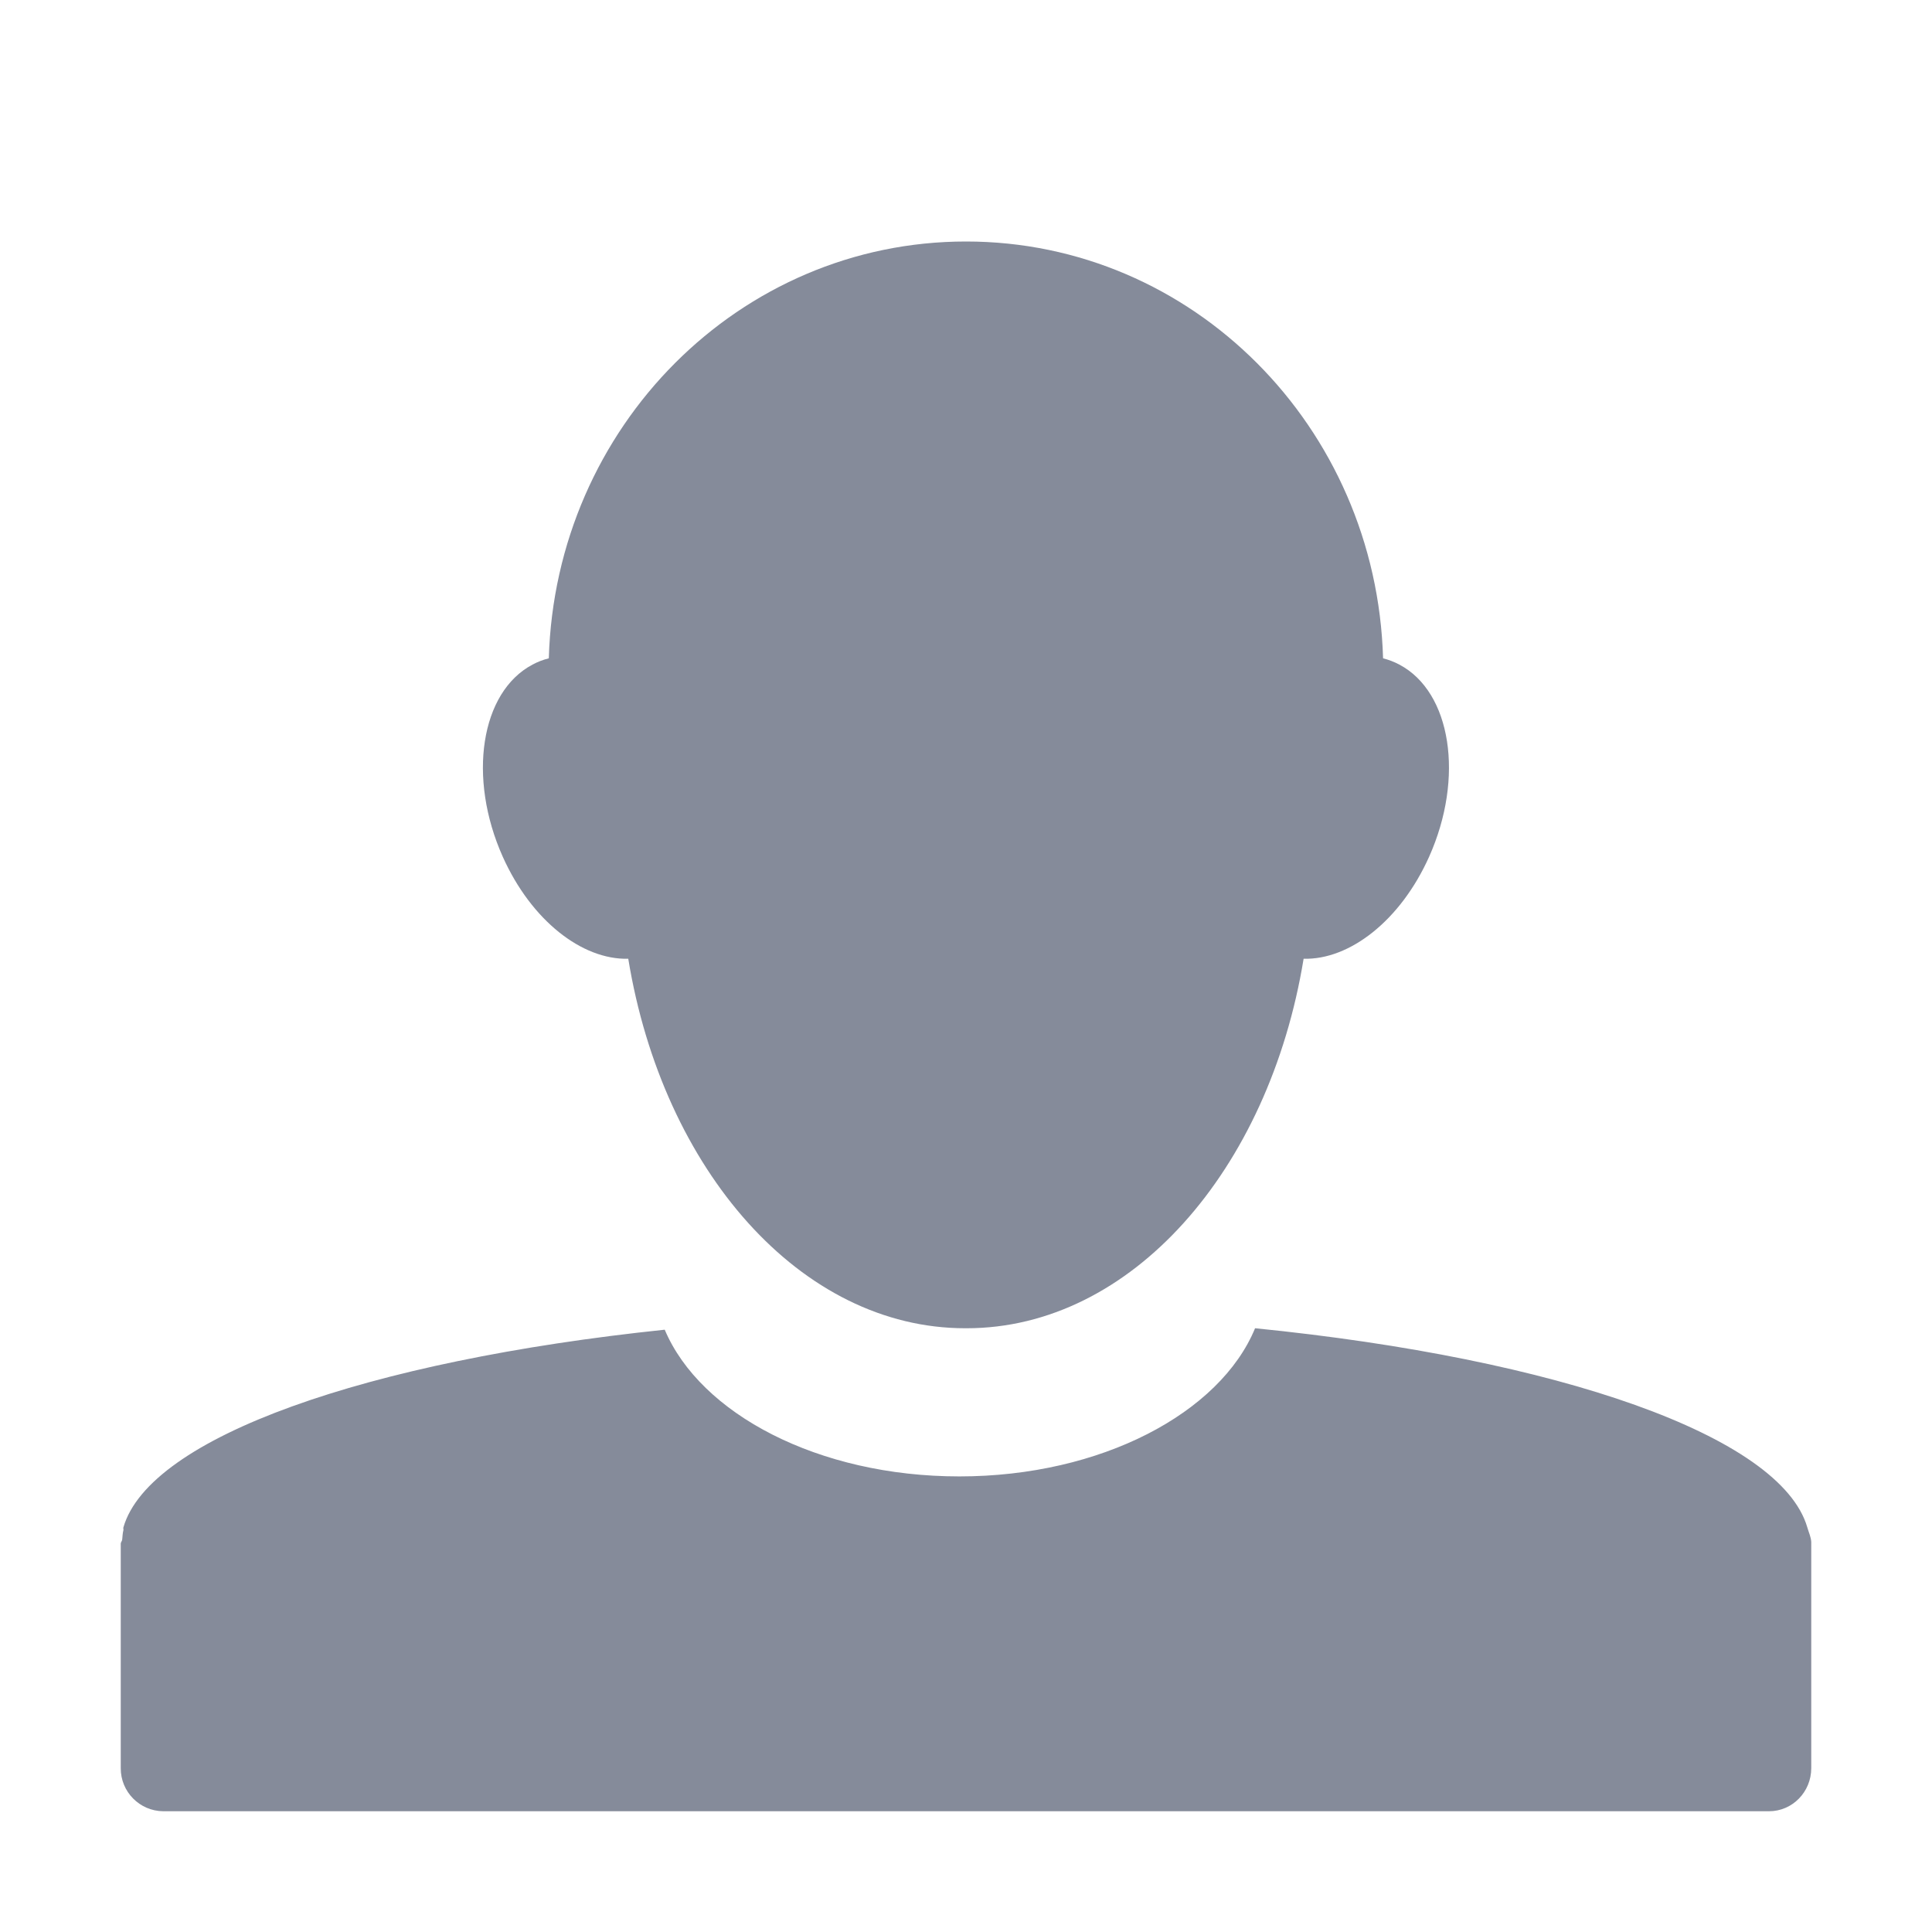
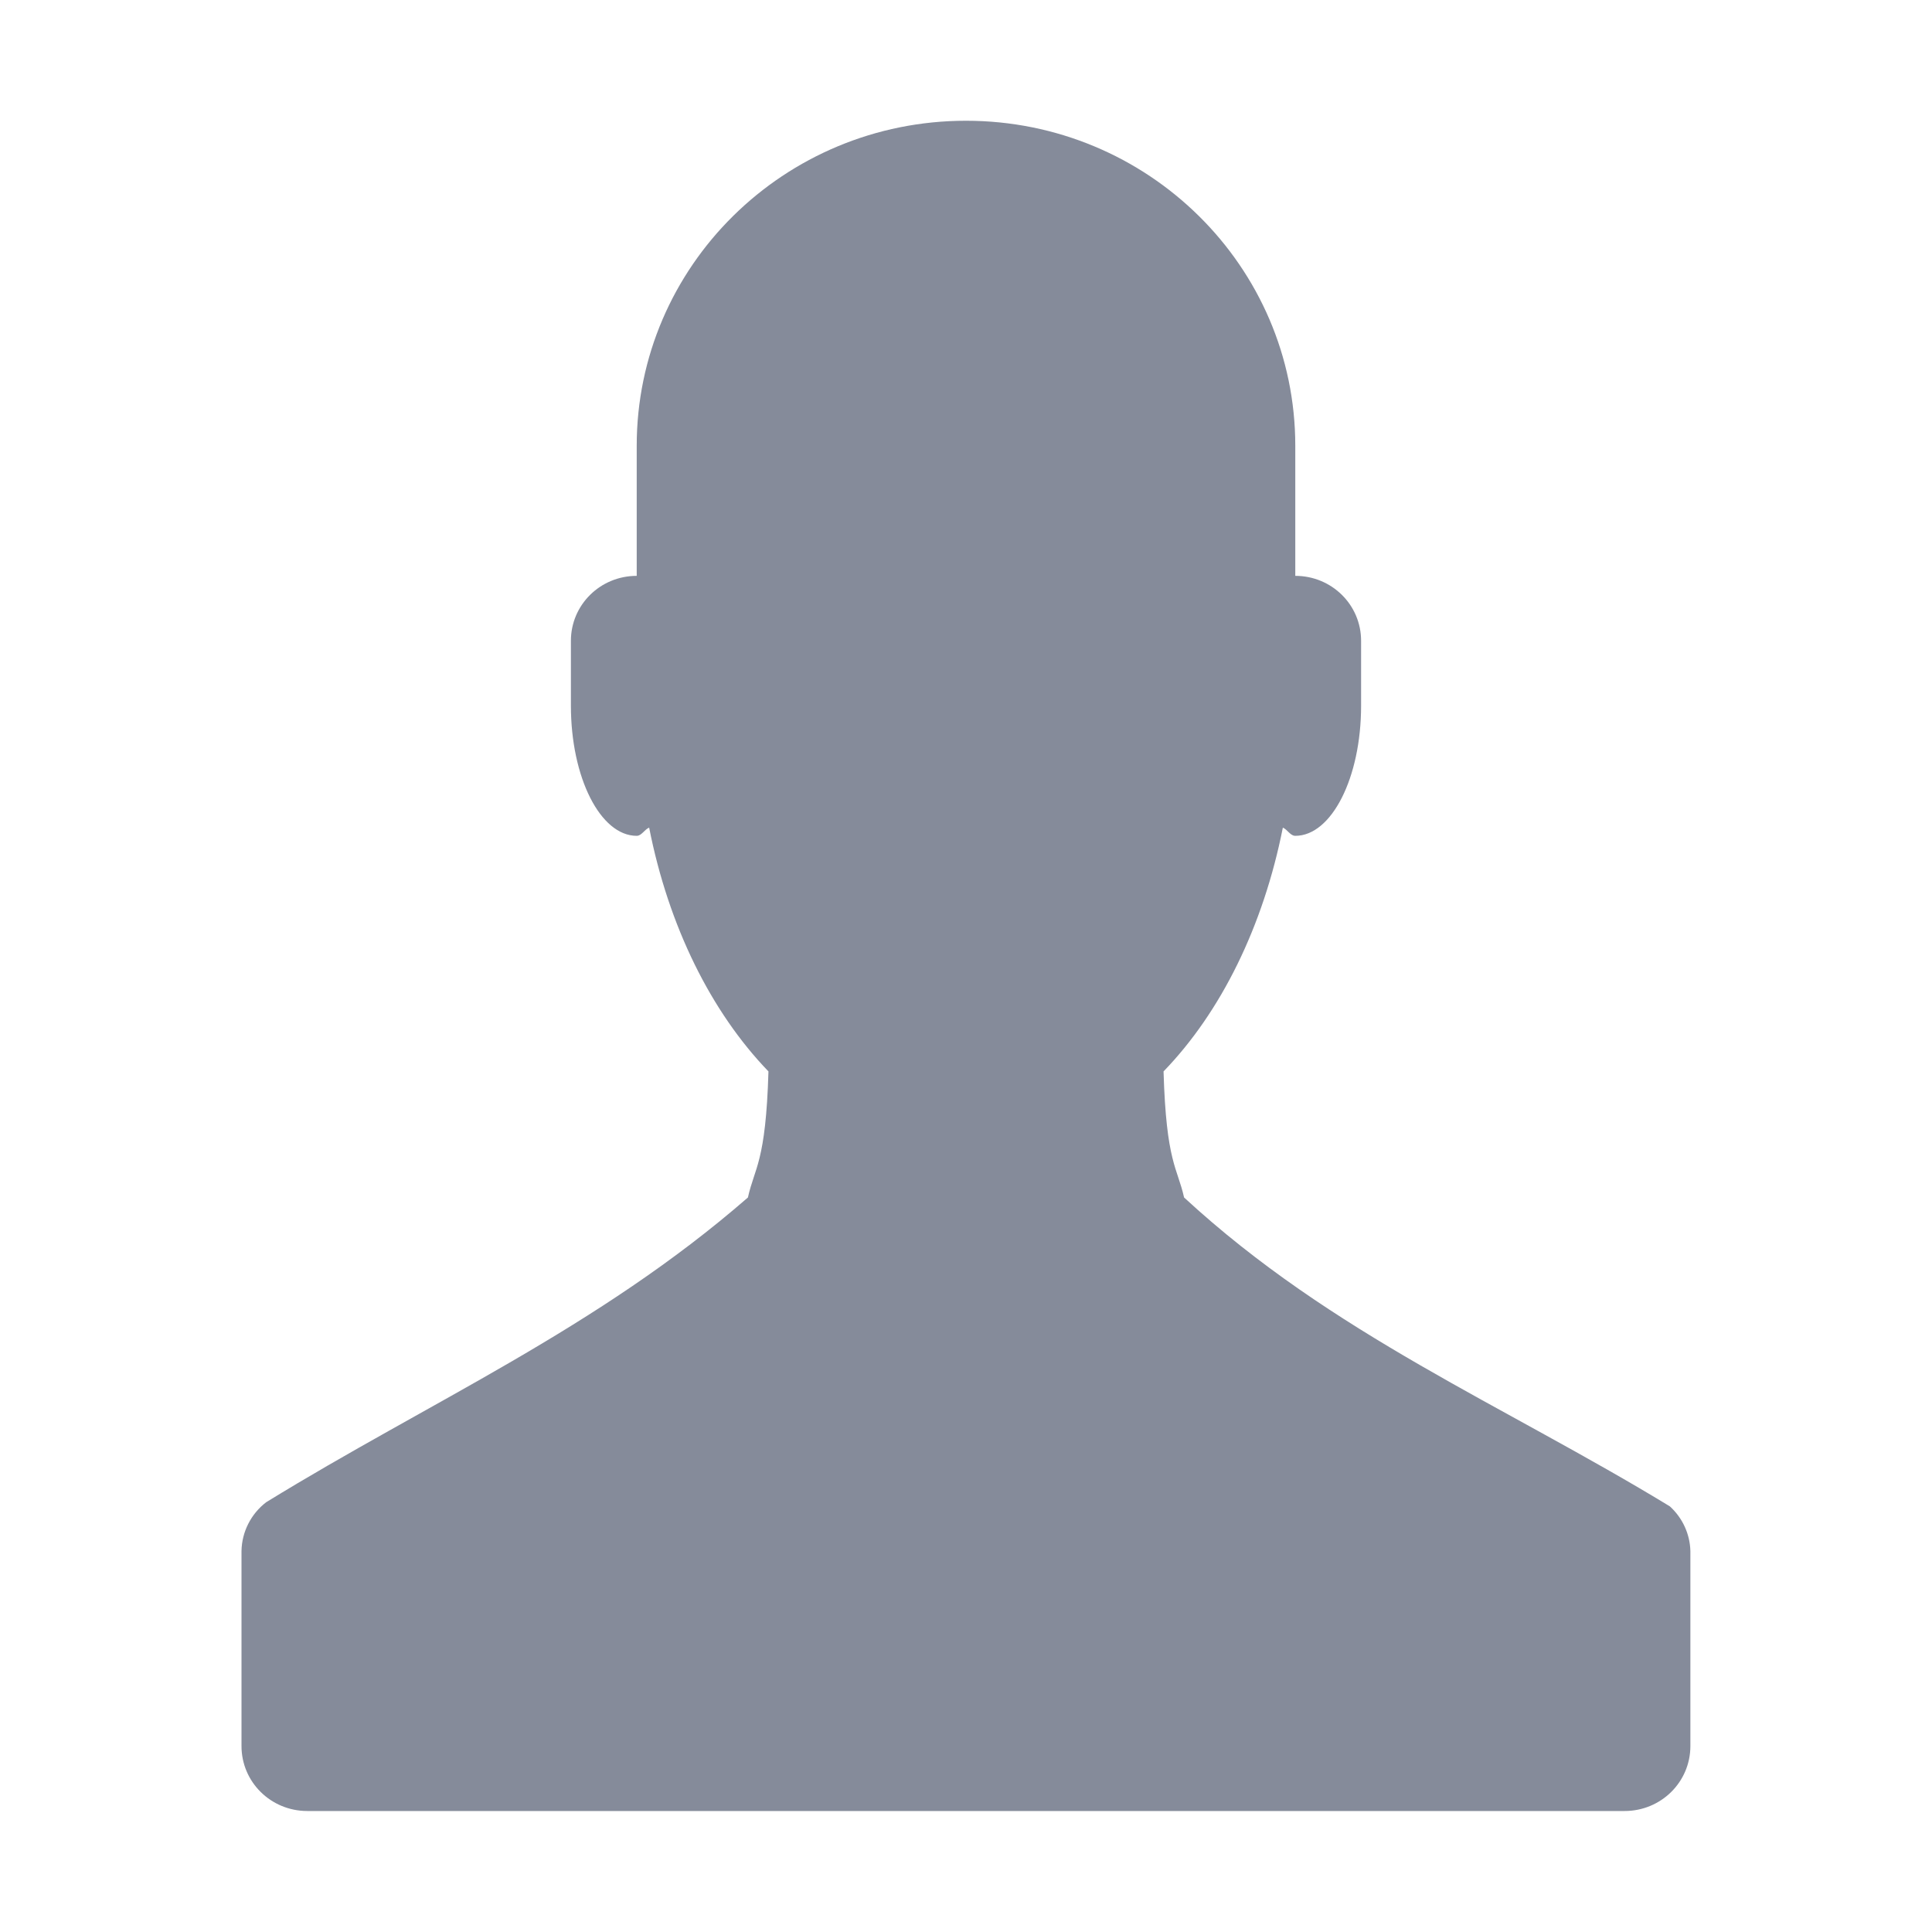
<svg xmlns="http://www.w3.org/2000/svg" width="16" height="16" version="1.1">
  <defs>
    <style id="current-color-scheme" type="text/css" />
  </defs>
-   <path d="M4.545 5.452a.57.57 0 0 0-.135.052c-.43.227-.54.936-.246 1.592.237.528.657.854 1.039.844C5.49 9.693 6.633 11 7.993 11h.012c1.361 0 2.504-1.307 2.791-3.06.381.01.802-.316 1.039-.844.294-.656.184-1.365-.246-1.592a.588.588 0 0 0-.135-.052C11.399 3.535 9.876 2 8 2 6.125 2 4.6 3.535 4.545 5.452zM10.394 11c-.289.701-1.274 1.227-2.449 1.227-1.17 0-2.146-.519-2.44-1.215-2.468.258-4.267.89-4.483 1.637-.003.007.002.016 0 .023-.007.027-.007.051-.01.078-.001.013-.012.021-.012.034v1.859a.355.355 0 0 0 .351.357H14.65c.194 0 .35-.16.35-.357v-1.872c-.002-.043-.021-.08-.033-.123-.221-.756-2.059-1.396-4.572-1.648z" color="#727272" fill="#5c6579" fill-opacity=".749" />
+   <path d="m8 1a2.727 2.692 0 0 0-2.727 2.692v1.077c-0.302 0-0.545 0.24-0.545 0.538v0.538c0 0.594 0.244 1.077 0.545 1.077 0.04 0 0.064-0.052 0.103-0.068 0.161 0.817 0.513 1.527 0.988 2.019-0.022 0.755-0.116 0.797-0.17 1.044-1.249 1.087-2.631 1.688-3.99 2.524a0.531 0.524 0 0 0-0.204 0.404v1.615c0 0.298 0.243 0.538 0.545 0.538h10.909c0.302 0 0.545-0.24 0.545-0.538v-1.615a0.528 0.521 0 0 0-0.17-0.37c-1.379-0.84-2.797-1.426-4.023-2.558-0.055-0.247-0.148-0.289-0.17-1.044 0.476-0.492 0.826-1.202 0.988-2.019 0.038 0.016 0.062 0.068 0.103 0.068 0.301 0 0.545-0.482 0.545-1.077v-0.538c0-0.298-0.243-0.538-0.545-0.538v-1.077a2.727 2.692 0 0 0-2.727-2.692z" color="#000000" fill="#5c6478" fill-opacity=".749" overflow="visible" />
</svg>
